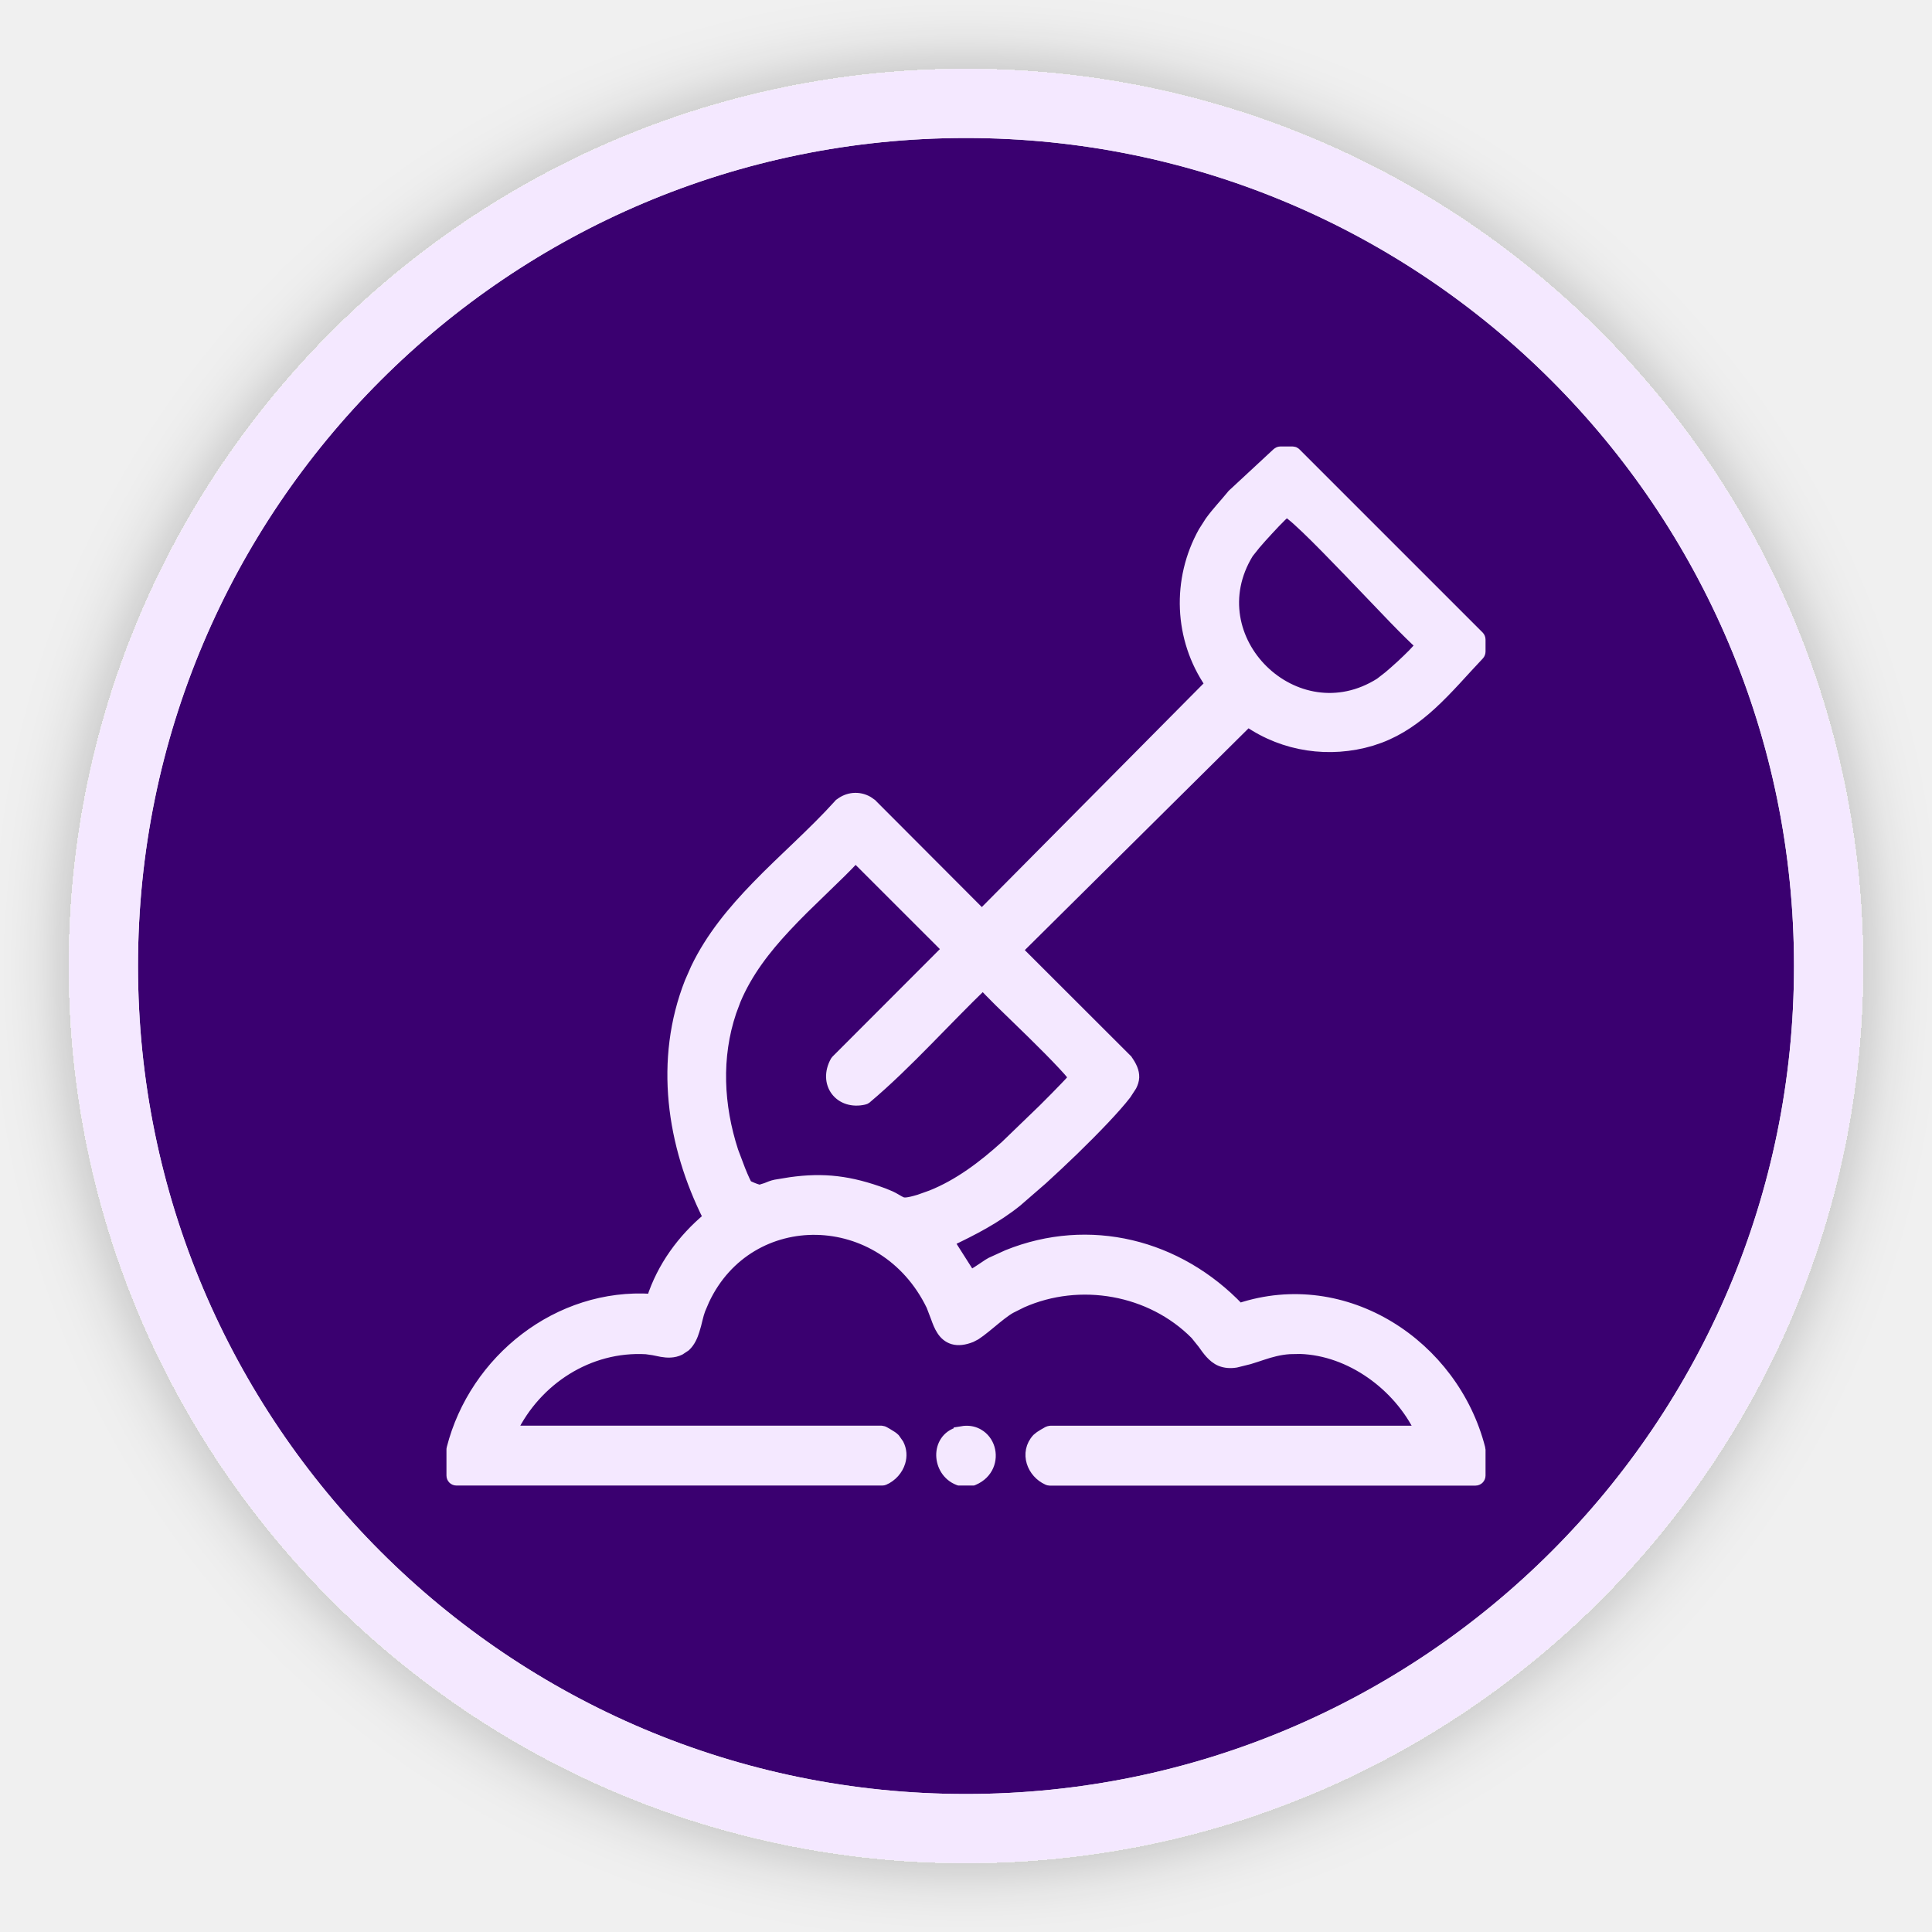
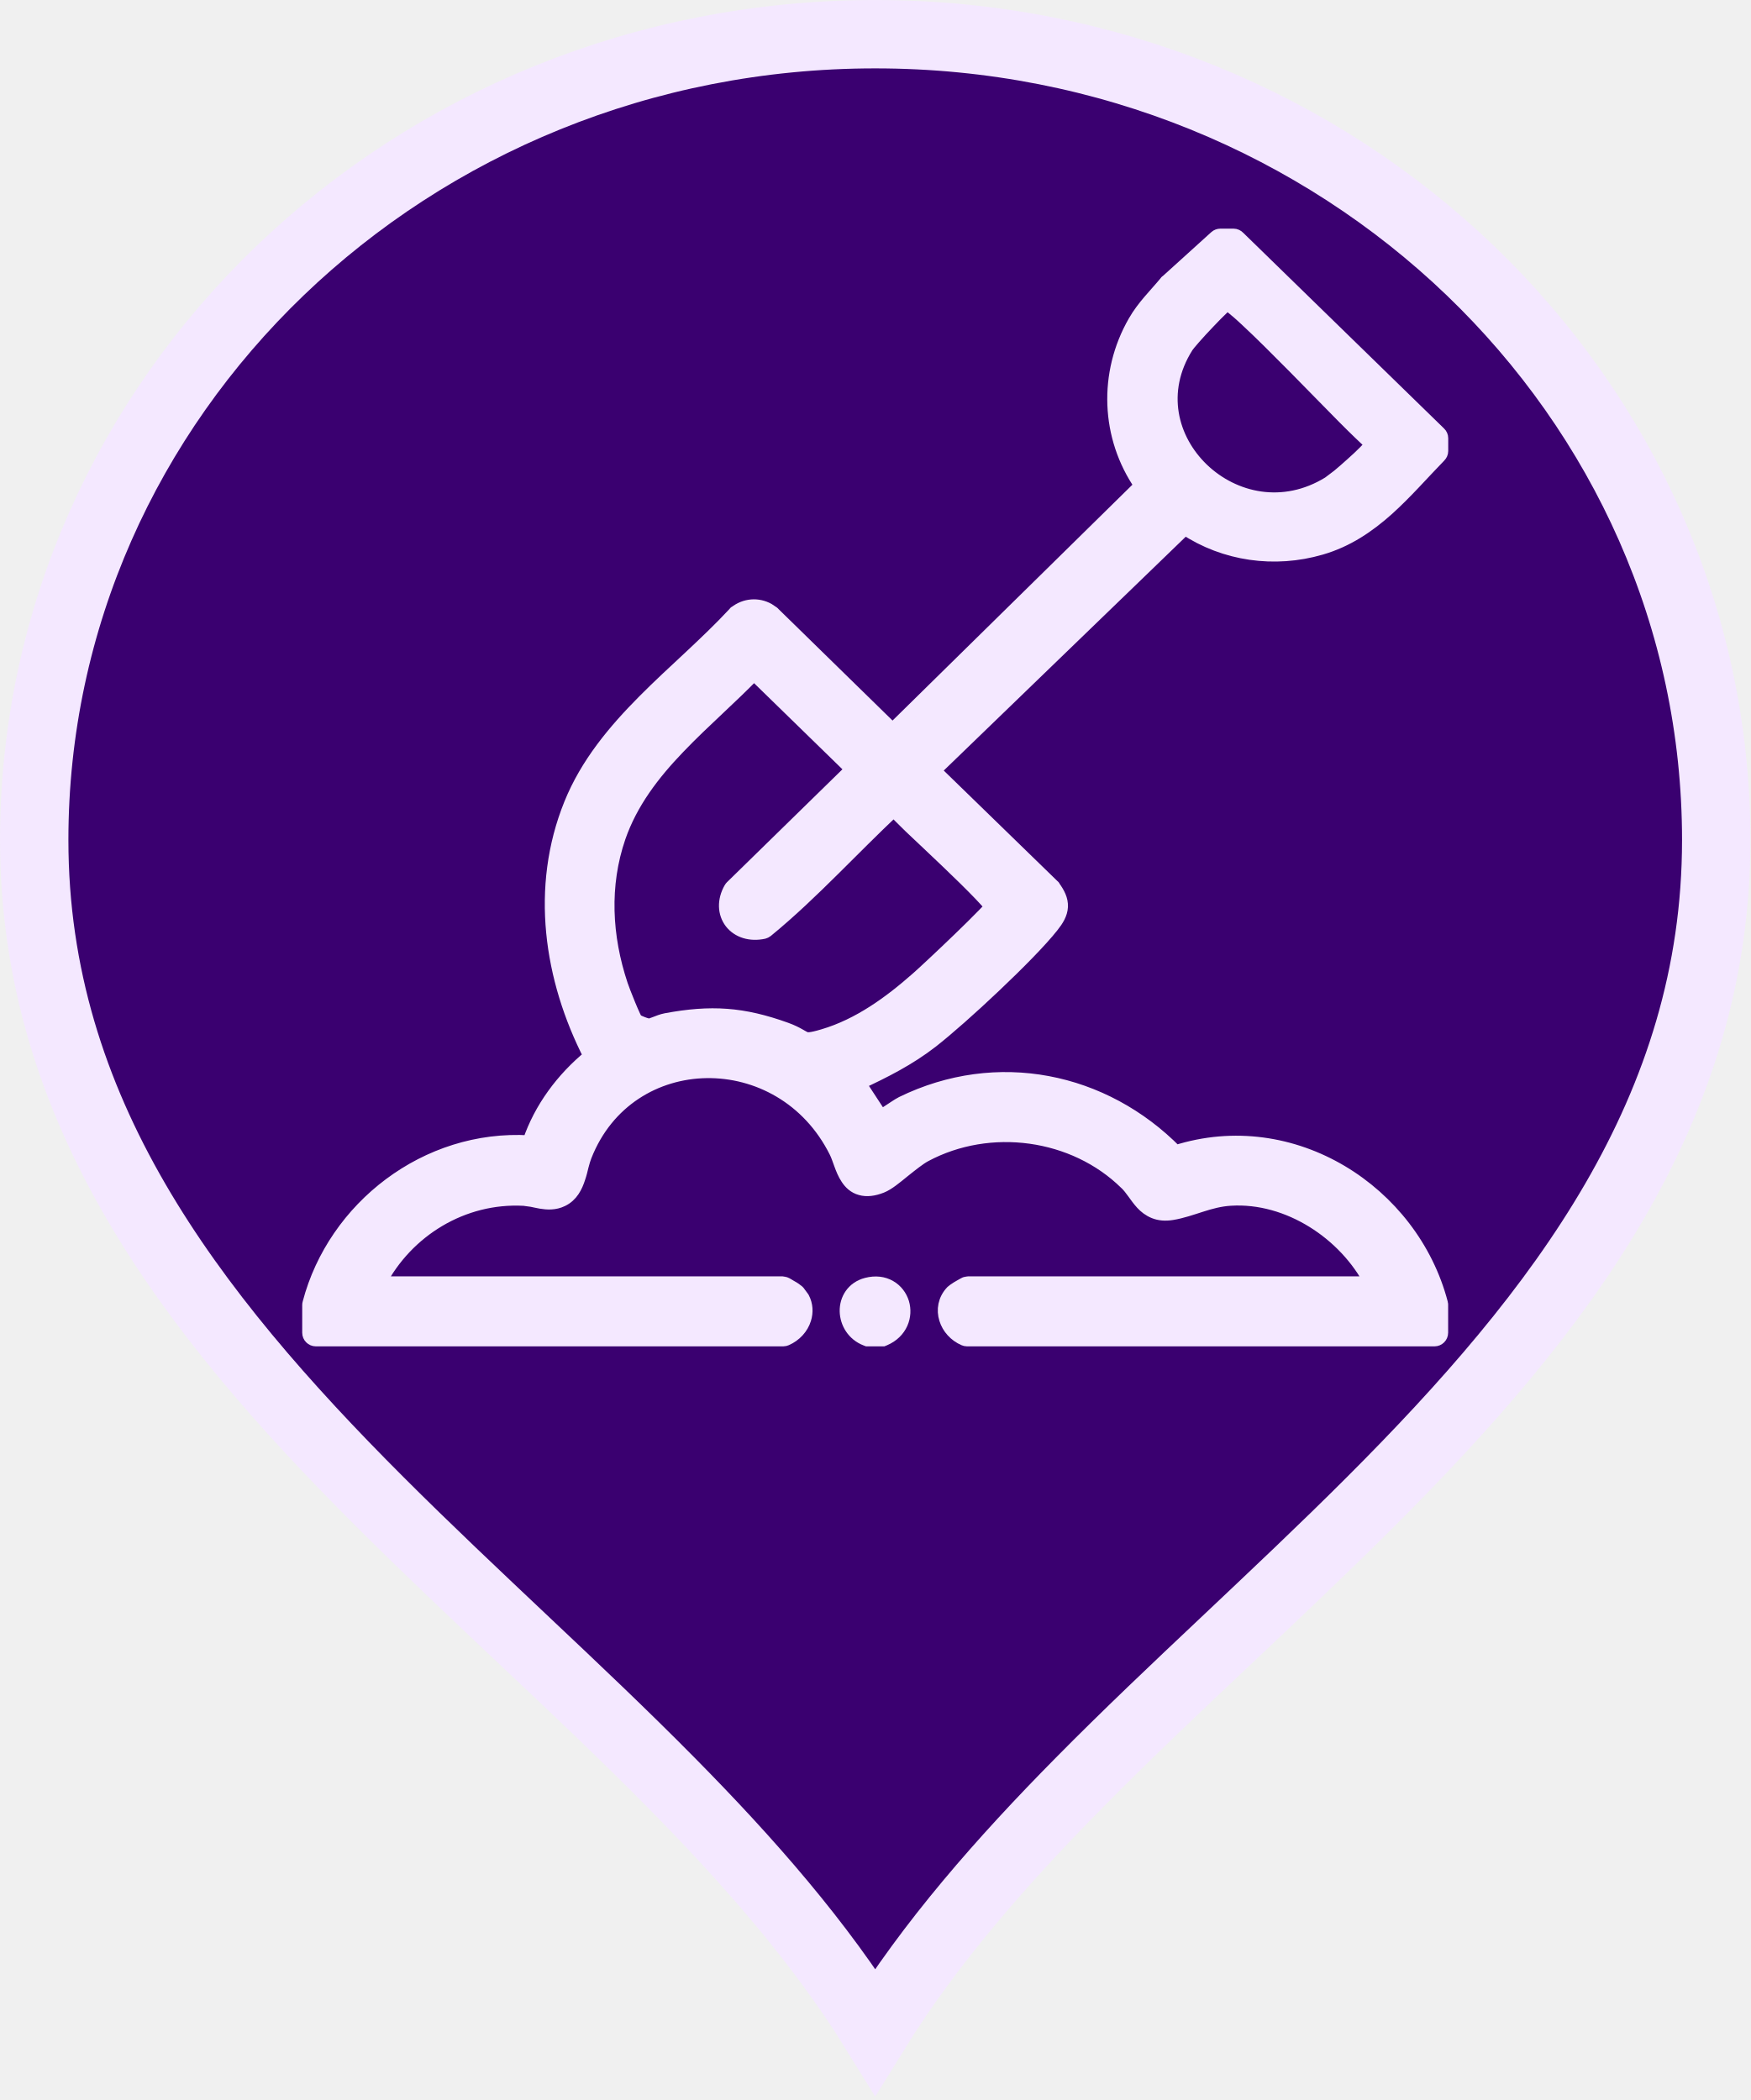
- <svg xmlns="http://www.w3.org/2000/svg" width="26" height="26" viewBox="0 0 28 28" fill="none">
-   <g filter="url(#filter0_d_41542_97667)">
-     <circle cx="14" cy="14" r="12" fill="#3A0070" />
-     <circle cx="14" cy="14" r="12.5" fill="none" stroke="#F4E8FF" />
-     <g clip-path="url(#clip0_41542_97667)">
-       <path d="M12.19 12.646L11.649 13.172C11.56 13.26 11.473 13.35 11.389 13.44C11.092 13.758 10.832 14.095 10.665 14.491L10.6 14.665C10.379 15.322 10.414 16.023 10.628 16.683L10.73 16.953C10.753 17.01 10.776 17.065 10.796 17.107L10.828 17.172L10.831 17.173C10.836 17.176 10.843 17.18 10.852 17.185C10.869 17.194 10.892 17.203 10.915 17.213C10.938 17.222 10.962 17.231 10.981 17.236C11.004 17.243 11.011 17.244 11.009 17.244L11.102 17.215C11.14 17.199 11.193 17.177 11.24 17.168L11.454 17.133C11.938 17.065 12.319 17.11 12.813 17.293L12.911 17.334C12.939 17.347 12.962 17.36 12.982 17.372C13.026 17.397 13.046 17.41 13.069 17.419C13.103 17.432 13.148 17.436 13.321 17.384L13.495 17.322C13.894 17.163 14.25 16.893 14.572 16.601L15.12 16.072C15.238 15.955 15.352 15.839 15.438 15.749C15.482 15.704 15.517 15.665 15.542 15.637C15.549 15.629 15.553 15.621 15.558 15.615C15.552 15.607 15.546 15.597 15.537 15.586C15.506 15.547 15.46 15.494 15.401 15.432C15.284 15.306 15.124 15.145 14.957 14.981C14.79 14.817 14.618 14.651 14.477 14.514C14.381 14.419 14.299 14.334 14.244 14.276C13.972 14.539 13.709 14.813 13.44 15.086C13.156 15.375 12.866 15.662 12.555 15.924C12.546 15.931 12.535 15.936 12.523 15.938C12.354 15.977 12.201 15.926 12.114 15.812C12.027 15.697 12.019 15.535 12.105 15.38L12.118 15.363L13.724 13.755L12.399 12.431C12.331 12.503 12.262 12.576 12.19 12.646ZM18.64 7.425C18.622 7.439 18.599 7.46 18.572 7.486C18.518 7.539 18.451 7.609 18.384 7.682C18.317 7.754 18.25 7.829 18.197 7.891L18.095 8.019C17.338 9.253 18.78 10.667 19.999 9.896L20.125 9.798C20.179 9.752 20.242 9.697 20.305 9.639C20.366 9.582 20.427 9.524 20.476 9.474C20.526 9.422 20.561 9.382 20.576 9.36L20.584 9.349V9.347C20.505 9.277 20.366 9.14 20.203 8.972C20.012 8.774 19.778 8.528 19.551 8.292C19.322 8.055 19.099 7.825 18.924 7.658C18.836 7.574 18.762 7.507 18.706 7.463C18.681 7.442 18.66 7.429 18.645 7.42C18.644 7.421 18.642 7.423 18.64 7.425ZM21.457 9.442C21.457 9.461 21.45 9.48 21.438 9.493C21.214 9.728 20.992 9.991 20.747 10.215C20.531 10.413 20.291 10.586 20.003 10.695L19.877 10.738C19.27 10.919 18.61 10.824 18.086 10.462L14.754 13.765L14.757 13.777L16.33 15.348L16.339 15.356H16.338C16.401 15.445 16.441 15.526 16.438 15.614C16.436 15.658 16.422 15.699 16.402 15.739L16.322 15.862C16.171 16.059 15.872 16.369 15.565 16.668C15.41 16.818 15.253 16.965 15.109 17.096L14.738 17.418C14.434 17.662 14.1 17.833 13.758 17.996L14.065 18.479C14.091 18.467 14.126 18.447 14.163 18.423C14.2 18.399 14.238 18.373 14.273 18.35C14.305 18.328 14.338 18.306 14.36 18.295L14.599 18.186C15.787 17.707 17.077 18.031 17.961 18.959C19.5 18.449 21.07 19.49 21.454 20.992C21.456 20.998 21.457 21.004 21.457 21.01V21.385C21.457 21.425 21.424 21.458 21.384 21.458H15.211C15.201 21.458 15.191 21.455 15.182 21.451C15.069 21.401 14.984 21.303 14.95 21.191C14.916 21.078 14.934 20.949 15.029 20.847L15.07 20.814C15.085 20.805 15.102 20.793 15.119 20.783C15.136 20.773 15.152 20.763 15.166 20.756C15.173 20.752 15.18 20.748 15.185 20.745C15.188 20.744 15.193 20.743 15.196 20.741C15.198 20.741 15.201 20.739 15.204 20.738C15.206 20.738 15.215 20.735 15.226 20.735H20.578C20.265 20.084 19.571 19.574 18.844 19.55L18.69 19.553C18.549 19.562 18.421 19.597 18.295 19.639C18.233 19.659 18.17 19.681 18.106 19.7L17.913 19.748C17.828 19.762 17.754 19.754 17.69 19.729C17.627 19.703 17.579 19.661 17.538 19.616C17.498 19.572 17.463 19.521 17.43 19.475L17.324 19.343C16.677 18.689 15.649 18.51 14.813 18.881L14.649 18.963C14.57 19.007 14.466 19.092 14.36 19.18C14.309 19.222 14.257 19.265 14.21 19.3C14.187 19.317 14.164 19.333 14.142 19.348L14.077 19.382C13.976 19.422 13.888 19.433 13.812 19.411C13.736 19.389 13.683 19.338 13.646 19.28C13.609 19.224 13.584 19.156 13.562 19.095L13.497 18.925C12.797 17.482 10.86 17.46 10.21 18.842L10.151 18.98C10.136 19.02 10.123 19.067 10.11 19.12C10.098 19.172 10.084 19.229 10.066 19.283C10.041 19.364 10.004 19.451 9.936 19.514L9.856 19.567C9.764 19.613 9.668 19.607 9.587 19.593C9.547 19.586 9.505 19.577 9.469 19.569L9.365 19.554C8.534 19.507 7.778 20 7.421 20.734H12.773C12.783 20.734 12.792 20.738 12.794 20.738C12.797 20.739 12.801 20.739 12.803 20.74L12.832 20.755C12.846 20.762 12.862 20.773 12.879 20.783C12.896 20.794 12.914 20.805 12.929 20.814C12.94 20.822 12.958 20.834 12.969 20.846L13.026 20.927C13.07 21.012 13.075 21.106 13.049 21.191C13.015 21.303 12.93 21.401 12.816 21.451C12.807 21.455 12.797 21.457 12.787 21.457H6.615C6.575 21.457 6.543 21.425 6.543 21.385V21.01C6.543 21.004 6.543 20.997 6.545 20.991C6.874 19.702 8.089 18.735 9.444 18.824C9.594 18.359 9.89 17.954 10.262 17.645C9.733 16.596 9.551 15.36 9.995 14.233L10.082 14.035C10.299 13.582 10.618 13.199 10.963 12.843C11.16 12.639 11.368 12.444 11.571 12.249C11.774 12.054 11.973 11.86 12.156 11.657L12.163 11.648L12.21 11.706L12.164 11.649C12.286 11.549 12.447 11.536 12.579 11.611L12.634 11.649L12.64 11.654H12.639L14.223 13.242L14.234 13.244L17.536 9.914C17.084 9.258 17.051 8.4 17.44 7.704L17.534 7.557C17.634 7.418 17.749 7.3 17.851 7.174L17.857 7.166L18.508 6.562L18.531 6.548C18.54 6.545 18.549 6.543 18.558 6.543H18.73L18.759 6.548C18.769 6.552 18.777 6.559 18.784 6.566L21.436 9.218C21.449 9.231 21.457 9.25 21.457 9.27V9.442Z" fill="#F4E8FF" stroke="#F4E8FF" stroke-width="0.145" stroke-linejoin="round" />
-       <path d="M13.975 20.737C14.054 20.73 14.126 20.747 14.185 20.783C14.264 20.829 14.318 20.904 14.343 20.987C14.393 21.154 14.328 21.36 14.115 21.452L14.102 21.457H13.899L13.887 21.453C13.727 21.391 13.644 21.239 13.641 21.094C13.638 20.948 13.718 20.799 13.894 20.752V20.75L13.975 20.737Z" fill="#F4E8FF" stroke="#F4E8FF" stroke-width="0.145" />
-     </g>
+ <svg xmlns="http://www.w3.org/2000/svg" width="20" height="24" viewBox="0 0 20 24" fill="none">
+   <path d="M10 0.391C15.322 0.391 19.609 4.528 19.609 9.6C19.609 12.684 17.837 14.987 15.661 17.162C15.119 17.704 14.557 18.233 13.994 18.765C13.433 19.294 12.872 19.825 12.34 20.364C11.45 21.265 10.627 22.202 10 23.217C9.373 22.202 8.55 21.265 7.66 20.364C7.128 19.825 6.567 19.294 6.006 18.765C5.443 18.233 4.881 17.704 4.339 17.162C2.163 14.987 0.391 12.684 0.391 9.6C0.391 4.528 4.678 0.391 10 0.391Z" fill="#3A0070" stroke="#F4E8FF" stroke-width="0.781" />
+   <g clip-path="url(#clip0_45003_73413)">
+     <path d="M8.615 7.698C8.484 7.832 8.346 7.963 8.209 8.092C8.052 8.24 7.896 8.387 7.75 8.54C7.457 8.845 7.208 9.172 7.071 9.567C6.882 10.117 6.912 10.704 7.097 11.258C7.108 11.291 7.145 11.389 7.185 11.485C7.204 11.533 7.225 11.578 7.241 11.614C7.249 11.631 7.256 11.646 7.262 11.656C7.263 11.658 7.264 11.661 7.265 11.663C7.268 11.665 7.274 11.668 7.281 11.671C7.296 11.679 7.315 11.687 7.335 11.695C7.355 11.703 7.375 11.71 7.392 11.714C7.411 11.72 7.416 11.72 7.411 11.72C7.424 11.72 7.447 11.712 7.486 11.697C7.519 11.684 7.566 11.665 7.609 11.657C8.124 11.561 8.486 11.585 8.978 11.762C9.045 11.786 9.091 11.81 9.127 11.83C9.166 11.851 9.181 11.862 9.199 11.869C9.224 11.878 9.259 11.883 9.409 11.838C9.814 11.718 10.167 11.462 10.485 11.181C10.538 11.135 10.754 10.934 10.959 10.736C11.061 10.637 11.161 10.54 11.235 10.463C11.273 10.425 11.303 10.393 11.324 10.369C11.326 10.367 11.327 10.364 11.329 10.362C11.326 10.358 11.323 10.354 11.319 10.349C11.293 10.317 11.253 10.272 11.202 10.219C11.101 10.114 10.963 9.978 10.818 9.84C10.674 9.702 10.525 9.563 10.403 9.447C10.325 9.372 10.259 9.304 10.211 9.255C9.979 9.474 9.754 9.702 9.525 9.929C9.279 10.173 9.028 10.415 8.758 10.636C8.748 10.644 8.737 10.649 8.726 10.652C8.575 10.685 8.436 10.642 8.356 10.54C8.276 10.436 8.27 10.291 8.348 10.155C8.351 10.149 8.356 10.143 8.361 10.138L9.737 8.792L8.615 7.698ZM11.351 10.336L11.349 10.339L11.35 10.338C11.35 10.338 11.351 10.336 11.351 10.336ZM13.967 3.517C13.92 3.561 13.863 3.62 13.805 3.681C13.747 3.742 13.688 3.805 13.643 3.857C13.595 3.911 13.565 3.949 13.557 3.962C13.234 4.475 13.378 5.023 13.736 5.367C14.095 5.711 14.663 5.844 15.185 5.522L15.292 5.441C15.338 5.403 15.392 5.356 15.446 5.307C15.5 5.259 15.552 5.211 15.594 5.168C15.636 5.127 15.664 5.094 15.677 5.077C15.606 5.014 15.49 4.903 15.357 4.769C15.192 4.603 14.991 4.395 14.794 4.196C14.596 3.996 14.402 3.802 14.251 3.662C14.176 3.591 14.112 3.536 14.065 3.499C14.047 3.485 14.032 3.475 14.021 3.468C14.006 3.48 13.988 3.497 13.967 3.517ZM16.469 5.155C16.469 5.175 16.46 5.195 16.446 5.209C16.254 5.406 16.061 5.629 15.849 5.819C15.634 6.011 15.392 6.177 15.09 6.264C14.564 6.417 13.994 6.338 13.538 6.035L10.671 8.806L12.026 10.124L12.036 10.133L11.972 10.18L12.035 10.134C12.09 10.209 12.128 10.282 12.124 10.363C12.12 10.442 12.077 10.512 12.021 10.582C11.89 10.749 11.63 11.012 11.364 11.264C11.098 11.517 10.819 11.763 10.648 11.897C10.388 12.1 10.104 12.243 9.814 12.378L10.062 12.757C10.081 12.748 10.107 12.735 10.134 12.717C10.166 12.697 10.198 12.675 10.227 12.656C10.255 12.638 10.285 12.618 10.306 12.608C11.392 12.077 12.611 12.331 13.433 13.166C14.769 12.74 16.132 13.621 16.466 14.895C16.468 14.901 16.468 14.908 16.468 14.915V15.231C16.468 15.274 16.433 15.309 16.39 15.309H11.048C11.037 15.309 11.026 15.306 11.017 15.302C10.915 15.258 10.838 15.172 10.808 15.073C10.776 14.971 10.793 14.855 10.88 14.764H10.881C10.892 14.753 10.908 14.742 10.918 14.736C10.931 14.727 10.946 14.717 10.961 14.709C10.976 14.7 10.991 14.691 11.003 14.685L11.03 14.671C11.032 14.671 11.035 14.67 11.038 14.669C11.04 14.669 11.05 14.665 11.06 14.665H15.667C15.373 14.095 14.72 13.661 14.06 13.702C13.94 13.709 13.831 13.739 13.722 13.774C13.615 13.808 13.502 13.848 13.389 13.866C13.313 13.878 13.247 13.872 13.19 13.849C13.132 13.826 13.087 13.79 13.051 13.751C13.016 13.713 12.984 13.668 12.956 13.629C12.927 13.589 12.899 13.552 12.866 13.52V13.521C12.273 12.937 11.309 12.805 10.568 13.202C10.501 13.238 10.413 13.309 10.32 13.383C10.276 13.419 10.231 13.456 10.19 13.486C10.151 13.515 10.109 13.542 10.071 13.557C9.983 13.592 9.903 13.602 9.834 13.582C9.763 13.563 9.715 13.515 9.682 13.464C9.649 13.415 9.626 13.357 9.607 13.305C9.587 13.251 9.572 13.204 9.552 13.164C8.932 11.917 7.182 11.941 6.684 13.209C6.671 13.241 6.66 13.28 6.648 13.325C6.638 13.368 6.626 13.417 6.61 13.463C6.58 13.556 6.531 13.661 6.421 13.713C6.337 13.754 6.25 13.748 6.179 13.736C6.144 13.73 6.107 13.721 6.076 13.715L5.988 13.703C5.284 13.664 4.643 14.065 4.332 14.665H8.938C8.949 14.666 8.958 14.668 8.96 14.668C8.964 14.669 8.967 14.671 8.969 14.671C8.972 14.673 8.976 14.674 8.979 14.675C8.984 14.678 8.989 14.681 8.995 14.684C9.007 14.691 9.022 14.7 9.037 14.709C9.052 14.717 9.067 14.726 9.08 14.735L9.118 14.764L9.171 14.836C9.211 14.912 9.215 14.996 9.191 15.073C9.161 15.172 9.083 15.258 8.981 15.302C8.972 15.306 8.961 15.309 8.95 15.309H3.609C3.566 15.309 3.531 15.274 3.531 15.231V14.915C3.531 14.908 3.532 14.9 3.534 14.894C3.821 13.802 4.872 12.983 6.047 13.053C6.178 12.666 6.43 12.329 6.745 12.071C6.291 11.184 6.136 10.142 6.521 9.19C6.707 8.73 7.02 8.355 7.362 8.011C7.533 7.839 7.713 7.673 7.889 7.509C8.064 7.345 8.236 7.181 8.394 7.011L8.401 7.002L8.402 7.003C8.513 6.915 8.658 6.904 8.777 6.97L8.826 7.003L8.833 7.008H8.832L10.198 8.344L13.039 5.55C12.653 4.993 12.627 4.268 12.965 3.679C13.066 3.502 13.206 3.369 13.321 3.229L13.328 3.22L13.329 3.221L13.892 2.711C13.906 2.698 13.925 2.691 13.944 2.691H14.094C14.116 2.691 14.136 2.701 14.15 2.716L16.445 4.953C16.46 4.967 16.469 4.987 16.469 5.008V5.155Z" fill="#F4E8FF" stroke="#F4E8FF" stroke-width="0.156" stroke-linejoin="round" />
+     <path d="M9.903 14.68C10.003 14.654 10.093 14.666 10.166 14.708C10.238 14.749 10.287 14.816 10.31 14.89C10.355 15.039 10.294 15.222 10.104 15.303L10.089 15.309H9.909L9.896 15.304C9.751 15.249 9.675 15.115 9.672 14.986C9.669 14.855 9.744 14.721 9.903 14.68Z" fill="#F4E8FF" stroke="#F4E8FF" stroke-width="0.156" />
  </g>
  <defs>
-     <filter id="filter0_d_41542_97667" x="0" y="0" width="28" height="28" filterUnits="userSpaceOnUse" color-interpolation-filters="sRGB">
-       <feFlood flood-opacity="0" result="BackgroundImageFix" />
-       <feColorMatrix in="SourceAlpha" type="matrix" values="0 0 0 0 0 0 0 0 0 0 0 0 0 0 0 0 0 0 127 0" result="hardAlpha" />
-       <feOffset />
-       <feGaussianBlur stdDeviation="0.5" />
-       <feComposite in2="hardAlpha" operator="out" />
-       <feColorMatrix type="matrix" values="0 0 0 0 0 0 0 0 0 0 0 0 0 0 0 0 0 0 0.25 0" />
-       <feBlend mode="normal" in2="BackgroundImageFix" result="effect1_dropShadow_41542_97667" />
-       <feBlend mode="normal" in="SourceGraphic" in2="effect1_dropShadow_41542_97667" result="shape" />
-     </filter>
-     <clipPath id="clip0_41542_97667">
-       <rect width="16" height="16" fill="white" transform="translate(6 6)" />
+     <clipPath id="clip0_45003_73413">
+       <rect width="13.846" height="13.5" fill="white" transform="translate(3.07617 2.25)" />
    </clipPath>
  </defs>
</svg>
